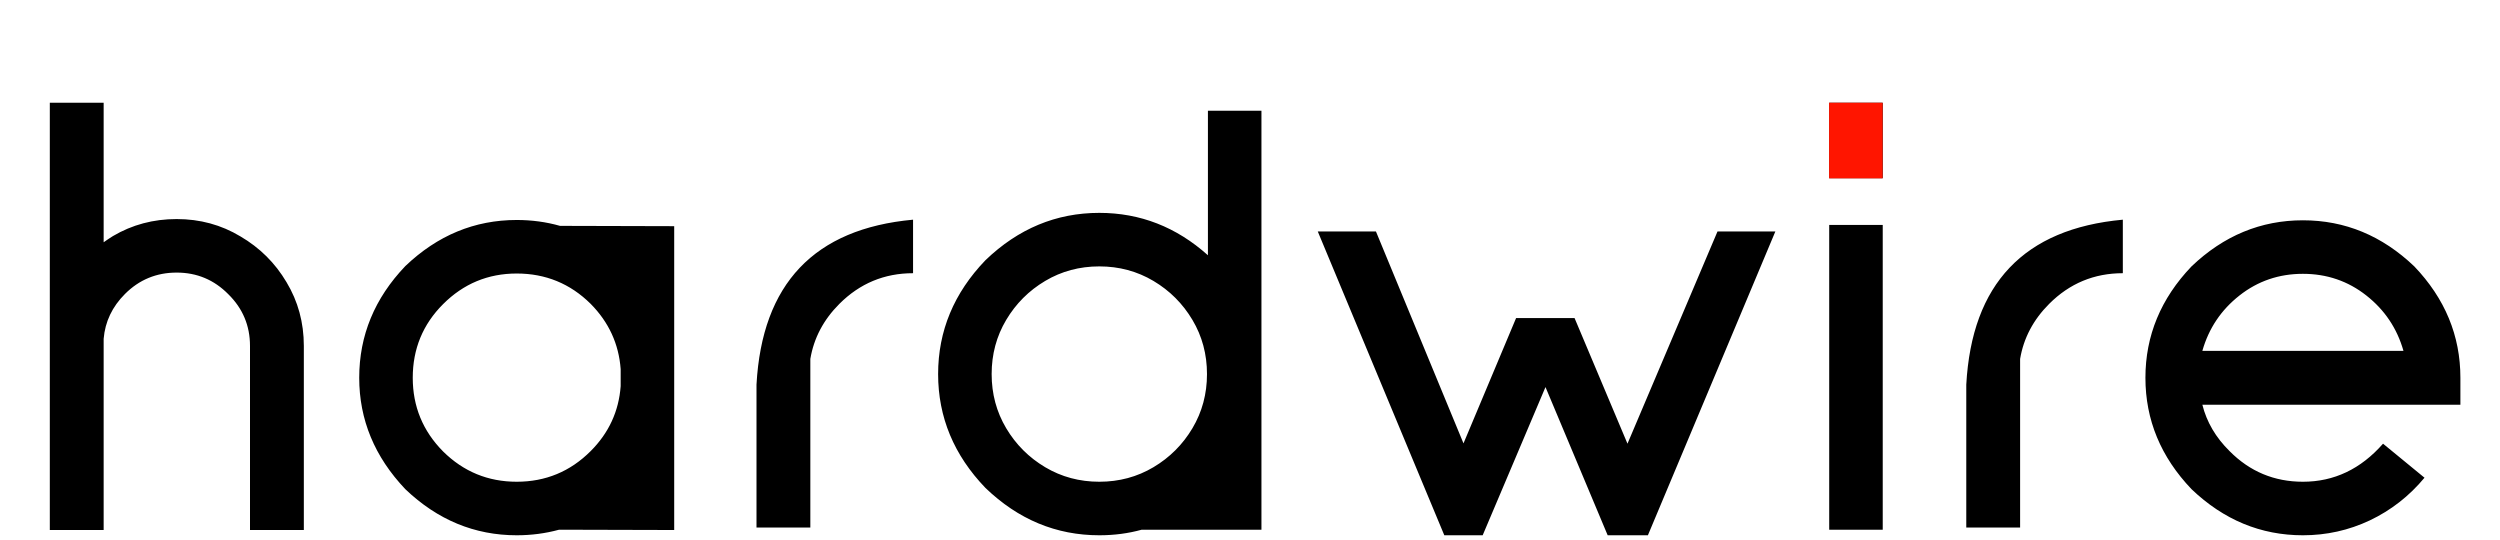
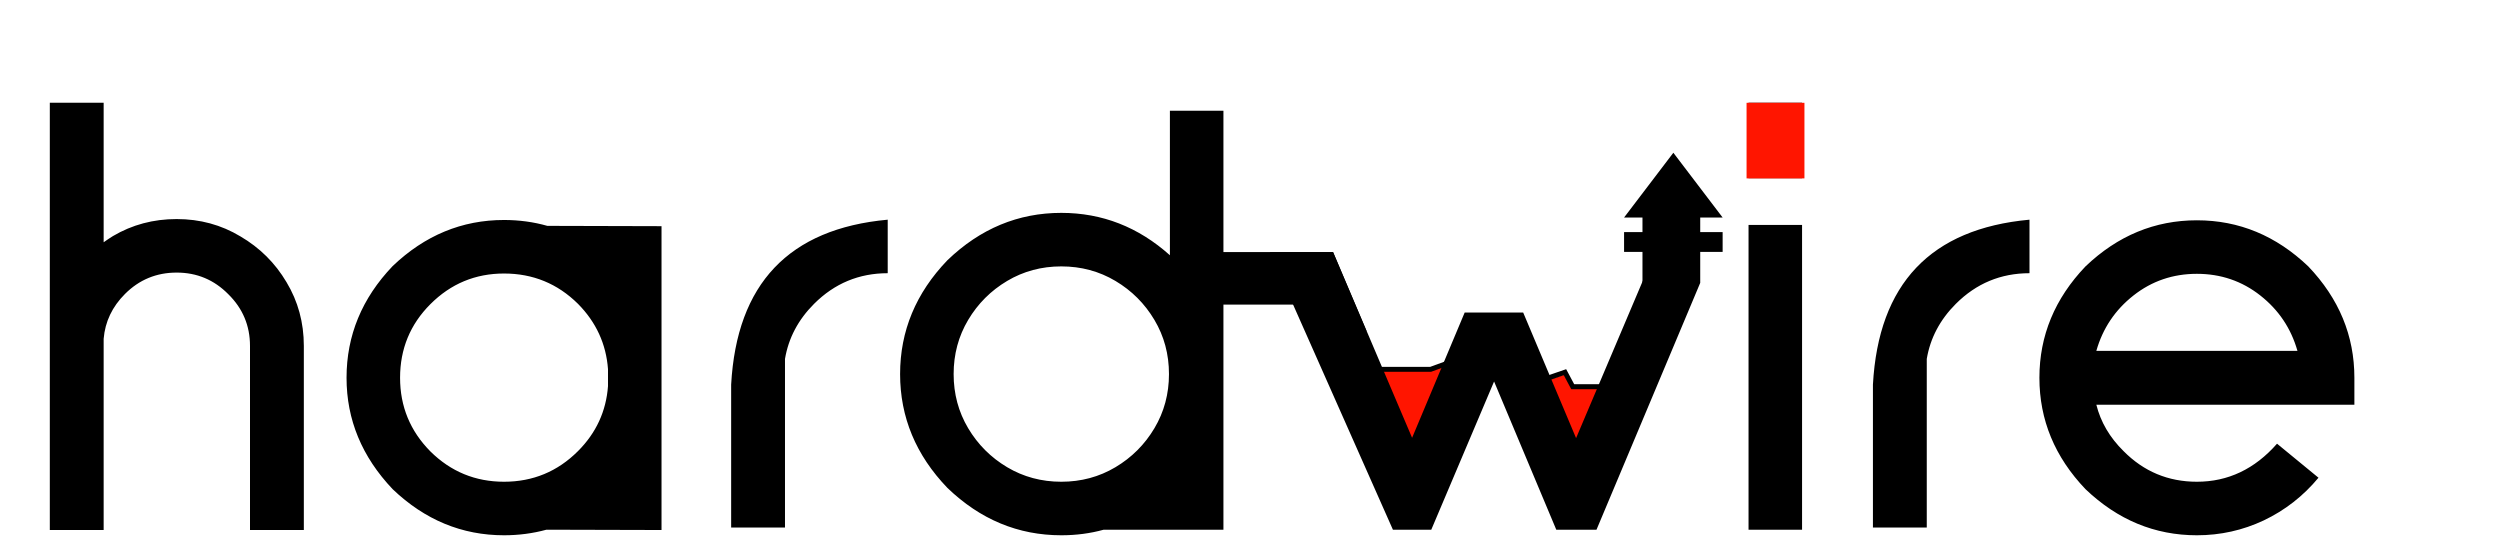
<svg xmlns="http://www.w3.org/2000/svg" width="505" height="109" viewBox="0 0 505 109" fill="none">
-   <path d="M61.375 107.062H50.5V69.875C50.5 65.792 49.042 62.312 46.125 59.438C43.25 56.521 39.771 55.062 35.688 55.062C31.604 55.062 28.125 56.5 25.25 59.375C22.667 61.958 21.229 64.979 20.938 68.438V107.062H10.062V20.75H20.938V48.938C21.521 48.521 22.146 48.104 22.812 47.688C26.688 45.396 30.979 44.25 35.688 44.25C40.396 44.25 44.688 45.417 48.562 47.75C52.479 50.042 55.583 53.125 57.875 57C60.208 60.875 61.375 65.167 61.375 69.875V107.062ZM125.375 78V74.562C125 69.479 122.979 65.083 119.312 61.375C115.188 57.292 110.208 55.25 104.375 55.25C98.583 55.25 93.625 57.312 89.5 61.438C85.417 65.521 83.375 70.479 83.375 76.312C83.375 82.104 85.417 87.062 89.5 91.188C93.625 95.271 98.583 97.312 104.375 97.312C110.208 97.312 115.188 95.25 119.312 91.125C122.979 87.458 125 83.083 125.375 78ZM112.938 107C110.188 107.75 107.333 108.125 104.375 108.125C95.875 108.125 88.375 105.021 81.875 98.812C75.667 92.271 72.562 84.771 72.562 76.312C72.562 67.771 75.667 60.25 81.875 53.75C88.375 47.542 95.875 44.438 104.375 44.438C107.417 44.438 110.333 44.833 113.125 45.625L136.188 45.688V107.062L112.938 107ZM163.688 106.562H152.812V77.688C153.938 57.312 164.479 46.208 184.438 44.375V55.188C178.646 55.188 173.688 57.25 169.562 61.375C166.354 64.583 164.396 68.292 163.688 72.5V106.562ZM222.062 53.812C218.062 53.812 214.417 54.792 211.125 56.75C207.833 58.708 205.208 61.333 203.25 64.625C201.292 67.917 200.312 71.562 200.312 75.562C200.312 79.562 201.292 83.208 203.25 86.5C205.208 89.792 207.833 92.417 211.125 94.375C214.417 96.333 218.062 97.312 222.062 97.312C226.062 97.312 229.708 96.333 233 94.375C236.292 92.417 238.917 89.792 240.875 86.5C242.833 83.208 243.812 79.562 243.812 75.562C243.812 71.562 242.833 67.917 240.875 64.625C238.917 61.333 236.292 58.708 233 56.75C229.708 54.792 226.062 53.812 222.062 53.812ZM230.625 107C227.917 107.75 225.062 108.125 222.062 108.125C213.354 108.125 205.688 104.938 199.062 98.562C192.688 91.938 189.5 84.271 189.5 75.562C189.5 66.854 192.688 59.188 199.062 52.562C205.688 46.188 213.354 43 222.062 43C230.312 43 237.625 45.854 244 51.562V22.375H254.812V107H230.625ZM328.75 89.625L346.938 46.75H358.625L332.875 108.125H324.75L312.188 78.188L299.5 108.125H291.75L266.188 46.75H277.938L295.625 89.562L306.25 64.25H318.062L328.75 89.625ZM369.5 36V20.75H380.312V36H369.5ZM380.312 107H369.5V45.438H380.312V107ZM408.062 106.562H397.188V77.688C398.312 57.312 408.854 46.208 428.812 44.375V55.188C423.021 55.188 418.062 57.25 413.938 61.375C410.729 64.583 408.771 68.292 408.062 72.5V106.562ZM444.875 70.875H485.5C484.208 66.333 481.708 62.604 478 59.688C474.292 56.771 470.021 55.312 465.188 55.312C460.354 55.312 456.083 56.771 452.375 59.688C448.667 62.604 446.167 66.333 444.875 70.875ZM442.688 98.812C436.479 92.312 433.375 84.812 433.375 76.312C433.375 67.812 436.479 60.312 442.688 53.812C449.188 47.604 456.688 44.5 465.188 44.5C473.688 44.5 481.188 47.604 487.688 53.812C493.896 60.312 497 67.812 497 76.312V81.75H444.875C445.75 85.25 447.583 88.375 450.375 91.125C454.458 95.25 459.396 97.312 465.188 97.312C471.479 97.312 476.875 94.75 481.375 89.625L489.75 96.5C486.667 100.208 482.979 103.083 478.688 105.125C474.438 107.125 469.938 108.125 465.188 108.125C456.688 108.125 449.188 105.021 442.688 98.812Z" fill="black" />
-   <rect x="369.476" y="20.752" width="10.82" height="15.273" fill="#FF1500" />
+   <path d="M61.375 107.062H50.5V69.875C50.5 65.792 49.042 62.312 46.125 59.438C43.25 56.521 39.771 55.062 35.688 55.062C31.604 55.062 28.125 56.5 25.25 59.375C22.667 61.958 21.229 64.979 20.938 68.438V107.062H10.062V20.75H20.938V48.938C21.521 48.521 22.146 48.104 22.812 47.688C26.688 45.396 30.979 44.25 35.688 44.25C40.396 44.25 44.688 45.417 48.562 47.75C52.479 50.042 55.583 53.125 57.875 57C60.208 60.875 61.375 65.167 61.375 69.875V107.062ZM122.815 78V74.562C122.44 69.479 120.419 65.083 116.753 61.375C112.628 57.292 107.648 55.25 101.815 55.25C96.023 55.25 91.065 57.312 86.94 61.438C82.857 65.521 80.815 70.479 80.815 76.312C80.815 82.104 82.857 87.062 86.94 91.188C91.065 95.271 96.023 97.312 101.815 97.312C107.648 97.312 112.628 95.25 116.753 91.125C120.419 87.458 122.44 83.083 122.815 78ZM110.378 107C107.628 107.75 104.773 108.125 101.815 108.125C93.315 108.125 85.815 105.021 79.315 98.812C73.107 92.271 70.002 84.771 70.002 76.312C70.002 67.771 73.107 60.25 79.315 53.75C85.815 47.542 93.315 44.438 101.815 44.438C104.857 44.438 107.773 44.833 110.565 45.625L133.628 45.688V107.062L110.378 107ZM158.568 106.562H147.693V77.688C148.818 57.312 159.359 46.208 179.318 44.375V55.188C173.526 55.188 168.568 57.25 164.443 61.375C161.234 64.583 159.276 68.292 158.568 72.5V106.562ZM214.383 53.812C210.383 53.812 206.737 54.792 203.445 56.75C200.153 58.708 197.528 61.333 195.57 64.625C193.612 67.917 192.633 71.562 192.633 75.562C192.633 79.562 193.612 83.208 195.57 86.5C197.528 89.792 200.153 92.417 203.445 94.375C206.737 96.333 210.383 97.312 214.383 97.312C218.383 97.312 222.028 96.333 225.32 94.375C228.612 92.417 231.237 89.792 233.195 86.5C235.153 83.208 236.133 79.562 236.133 75.562C236.133 71.562 235.153 67.917 233.195 64.625C231.237 61.333 228.612 58.708 225.32 56.75C222.028 54.792 218.383 53.812 214.383 53.812ZM222.945 107C220.237 107.75 217.383 108.125 214.383 108.125C205.674 108.125 198.008 104.938 191.383 98.562C185.008 91.938 181.82 84.271 181.82 75.562C181.82 66.854 185.008 59.188 191.383 52.562C198.008 46.188 205.674 43 214.383 43C222.633 43 229.945 45.854 236.32 51.562V22.375H247.133V107H222.945ZM353.205 36V20.75H364.017V36H353.205ZM364.017 107H353.205V45.438H364.017V107ZM389.207 106.562H378.332V77.688C379.457 57.312 389.999 46.208 409.957 44.375V55.188C404.166 55.188 399.207 57.25 395.082 61.375C391.874 64.583 389.916 68.292 389.207 72.5V106.562ZM423.46 70.875H464.085C462.793 66.333 460.293 62.604 456.585 59.688C452.877 56.771 448.606 55.312 443.772 55.312C438.939 55.312 434.668 56.771 430.96 59.688C427.252 62.604 424.752 66.333 423.46 70.875ZM421.272 98.812C415.064 92.312 411.96 84.812 411.96 76.312C411.96 67.812 415.064 60.312 421.272 53.812C427.772 47.604 435.272 44.5 443.772 44.5C452.272 44.5 459.772 47.604 466.272 53.812C472.481 60.312 475.585 67.812 475.585 76.312V81.75H423.46C424.335 85.25 426.168 88.375 428.96 91.125C433.043 95.25 437.981 97.312 443.772 97.312C450.064 97.312 455.46 94.75 459.96 89.625L468.335 96.5C465.252 100.208 461.564 103.083 457.272 105.125C453.022 107.125 448.522 108.125 443.772 108.125C435.272 108.125 427.772 105.021 421.272 98.812Z" fill="black" />
+   <rect x="352.806" y="20.764" width="11.691" height="15.273" fill="#FF1500" />
+   <rect x="274.623" y="74.242" width="19.306" height="15.876" fill="#FF1500" />
+   <path d="M311.543 77.143L315.923 75.693L317.634 78.391H323.069L318.479 89.091L317.459 89.47L311.543 77.143Z" fill="#FF1500" />
+   <path d="M318.368 88.5L336.555 45.625L343.445 43.653V57.14L322.493 107H314.368L301.805 77.062L289.118 107H281.368L256.507 50.935H269.286L285.243 88.438L295.868 63.125H307.68L318.368 88.5Z" fill="black" />
+   <path d="M271.151 68.937L265.768 56.224L244.72 56.224" stroke="black" stroke-width="10.6" />
+   <line x1="337.58" y1="57.16" x2="337.58" y2="40.608" stroke="black" stroke-width="11.6" />
+   <path d="M338.017 30.854L347.971 43.937H328.063L338.017 30.854Z" fill="black" />
+   <path d="M328.063 48.884H347.971" stroke="black" stroke-width="4" />
+   <path d="M278.378 74.607L288.985 74.607L294.584 72.556" stroke="black" />
+   <path d="M310.463 77.624L310.463 77.136L316.125 75.184L317.687 78.112L323.35 78.112" stroke="black" />
</svg>
